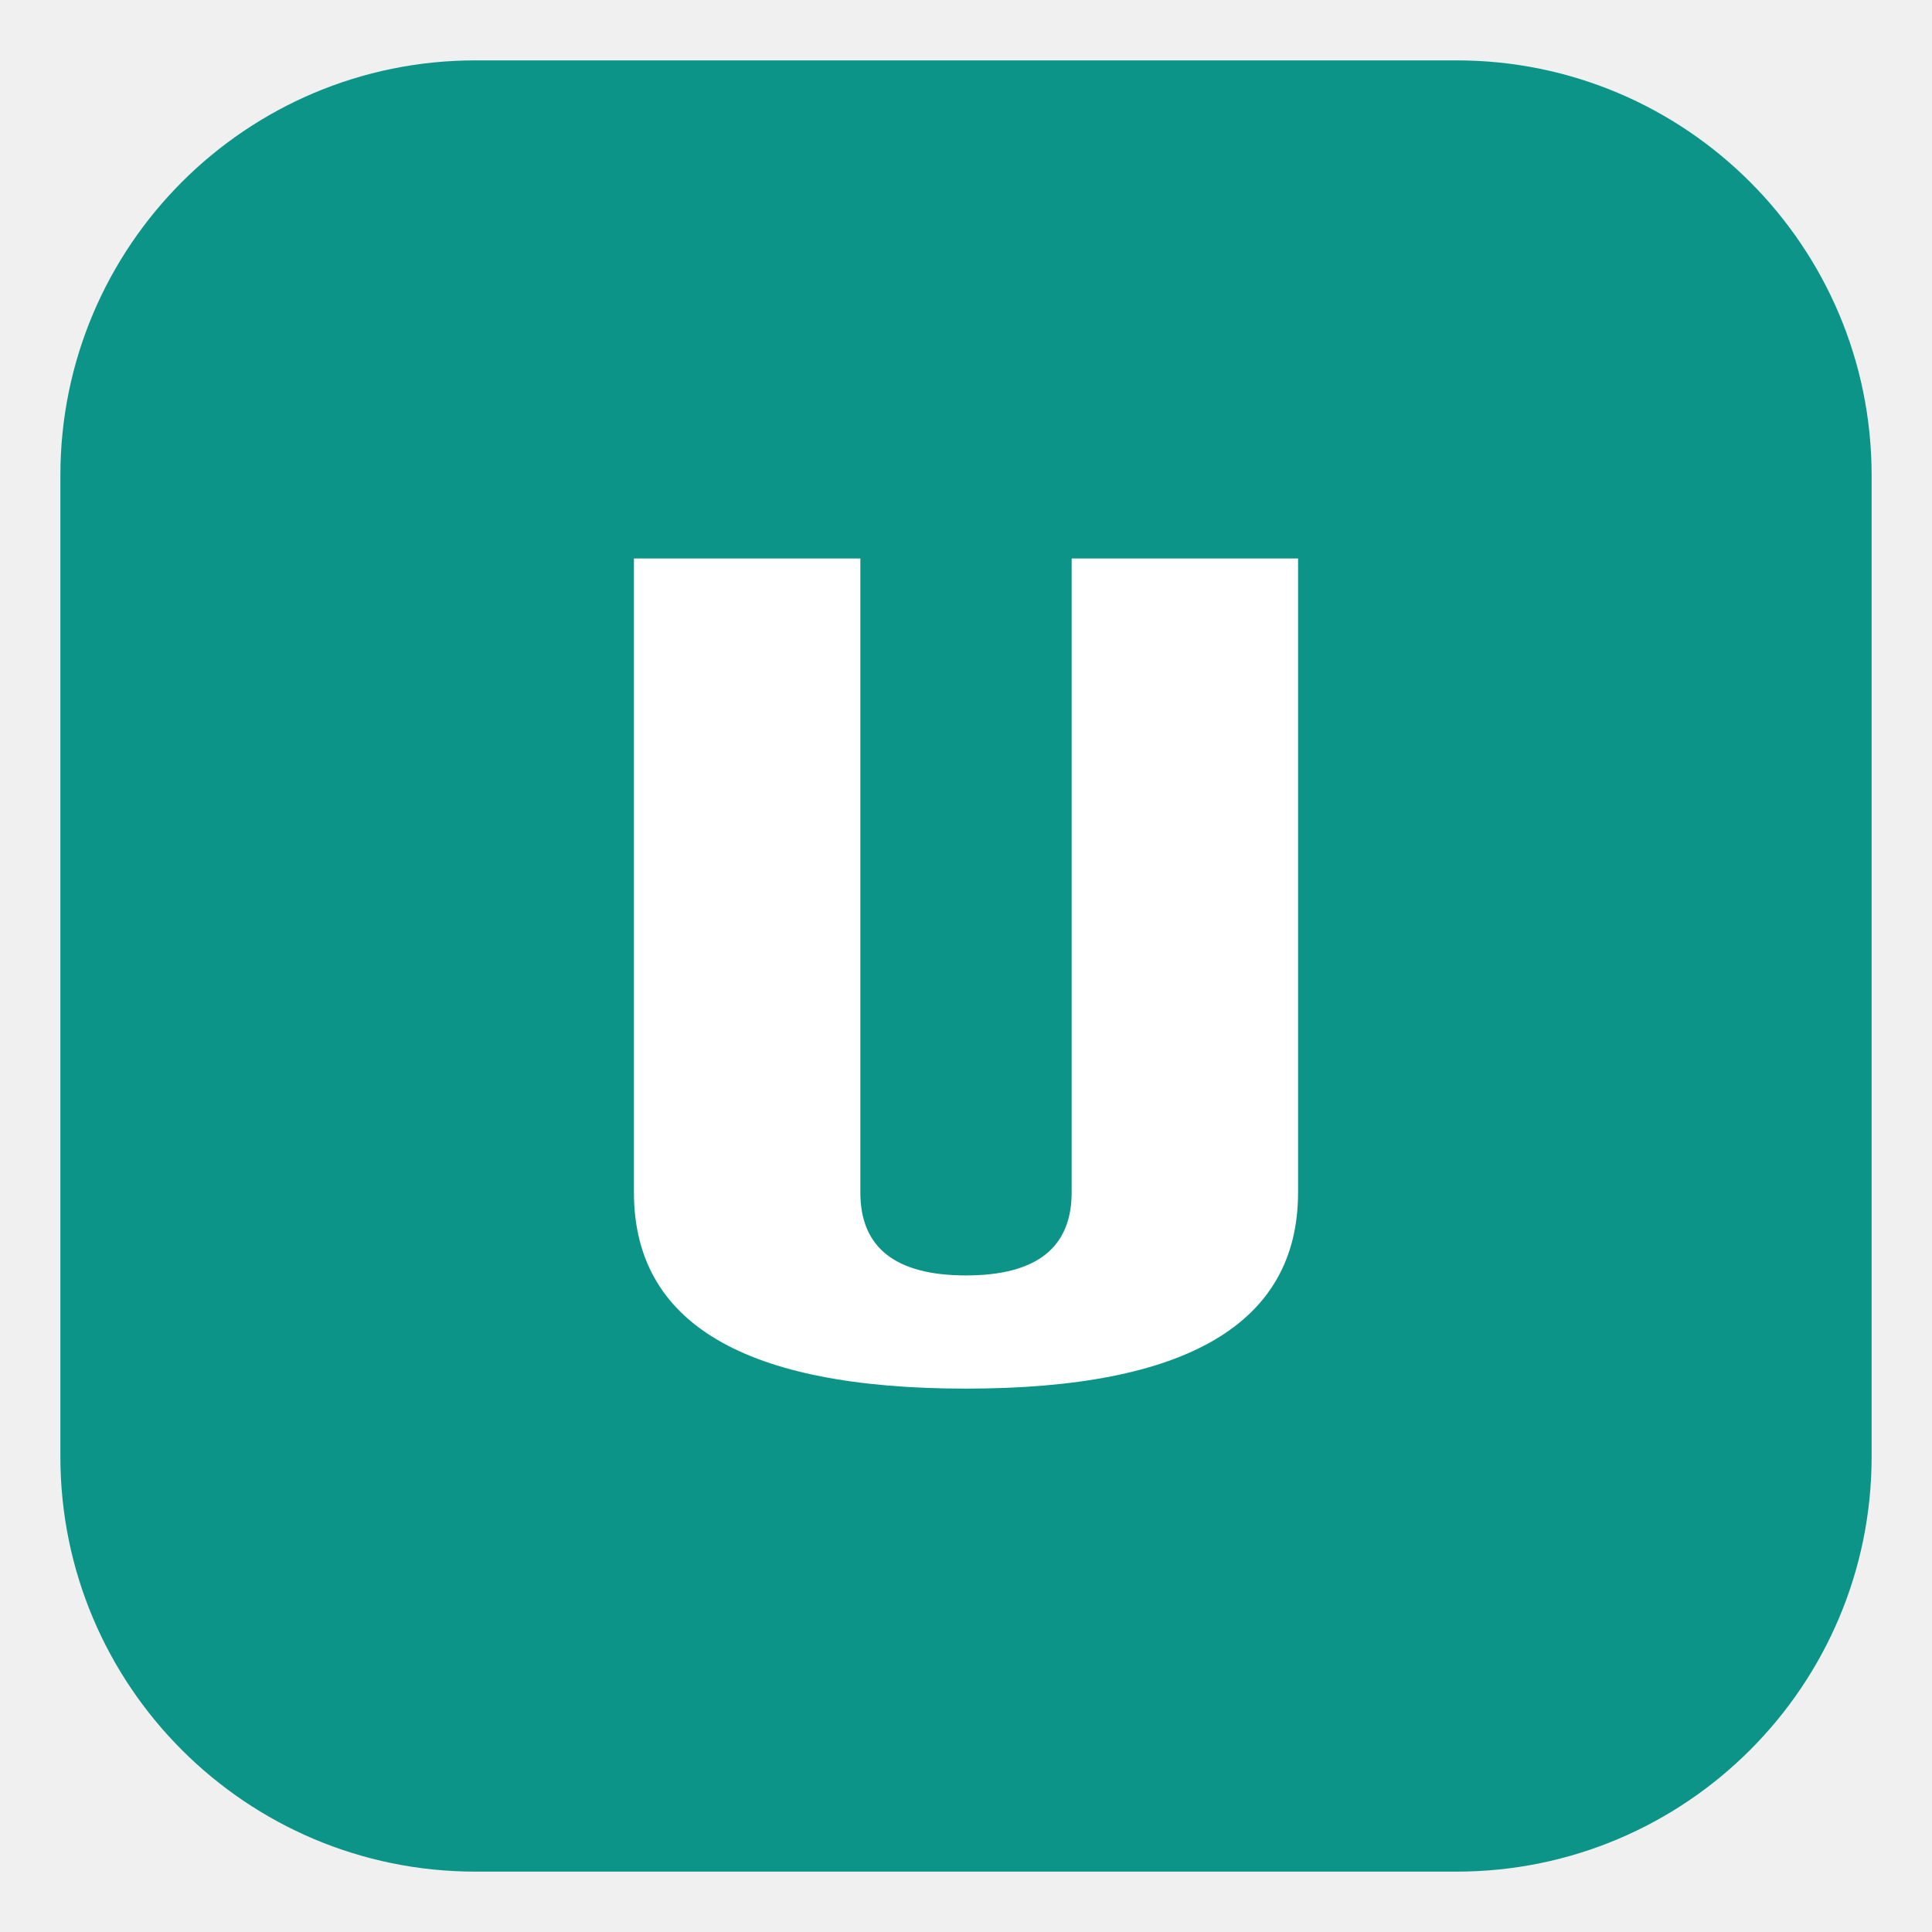
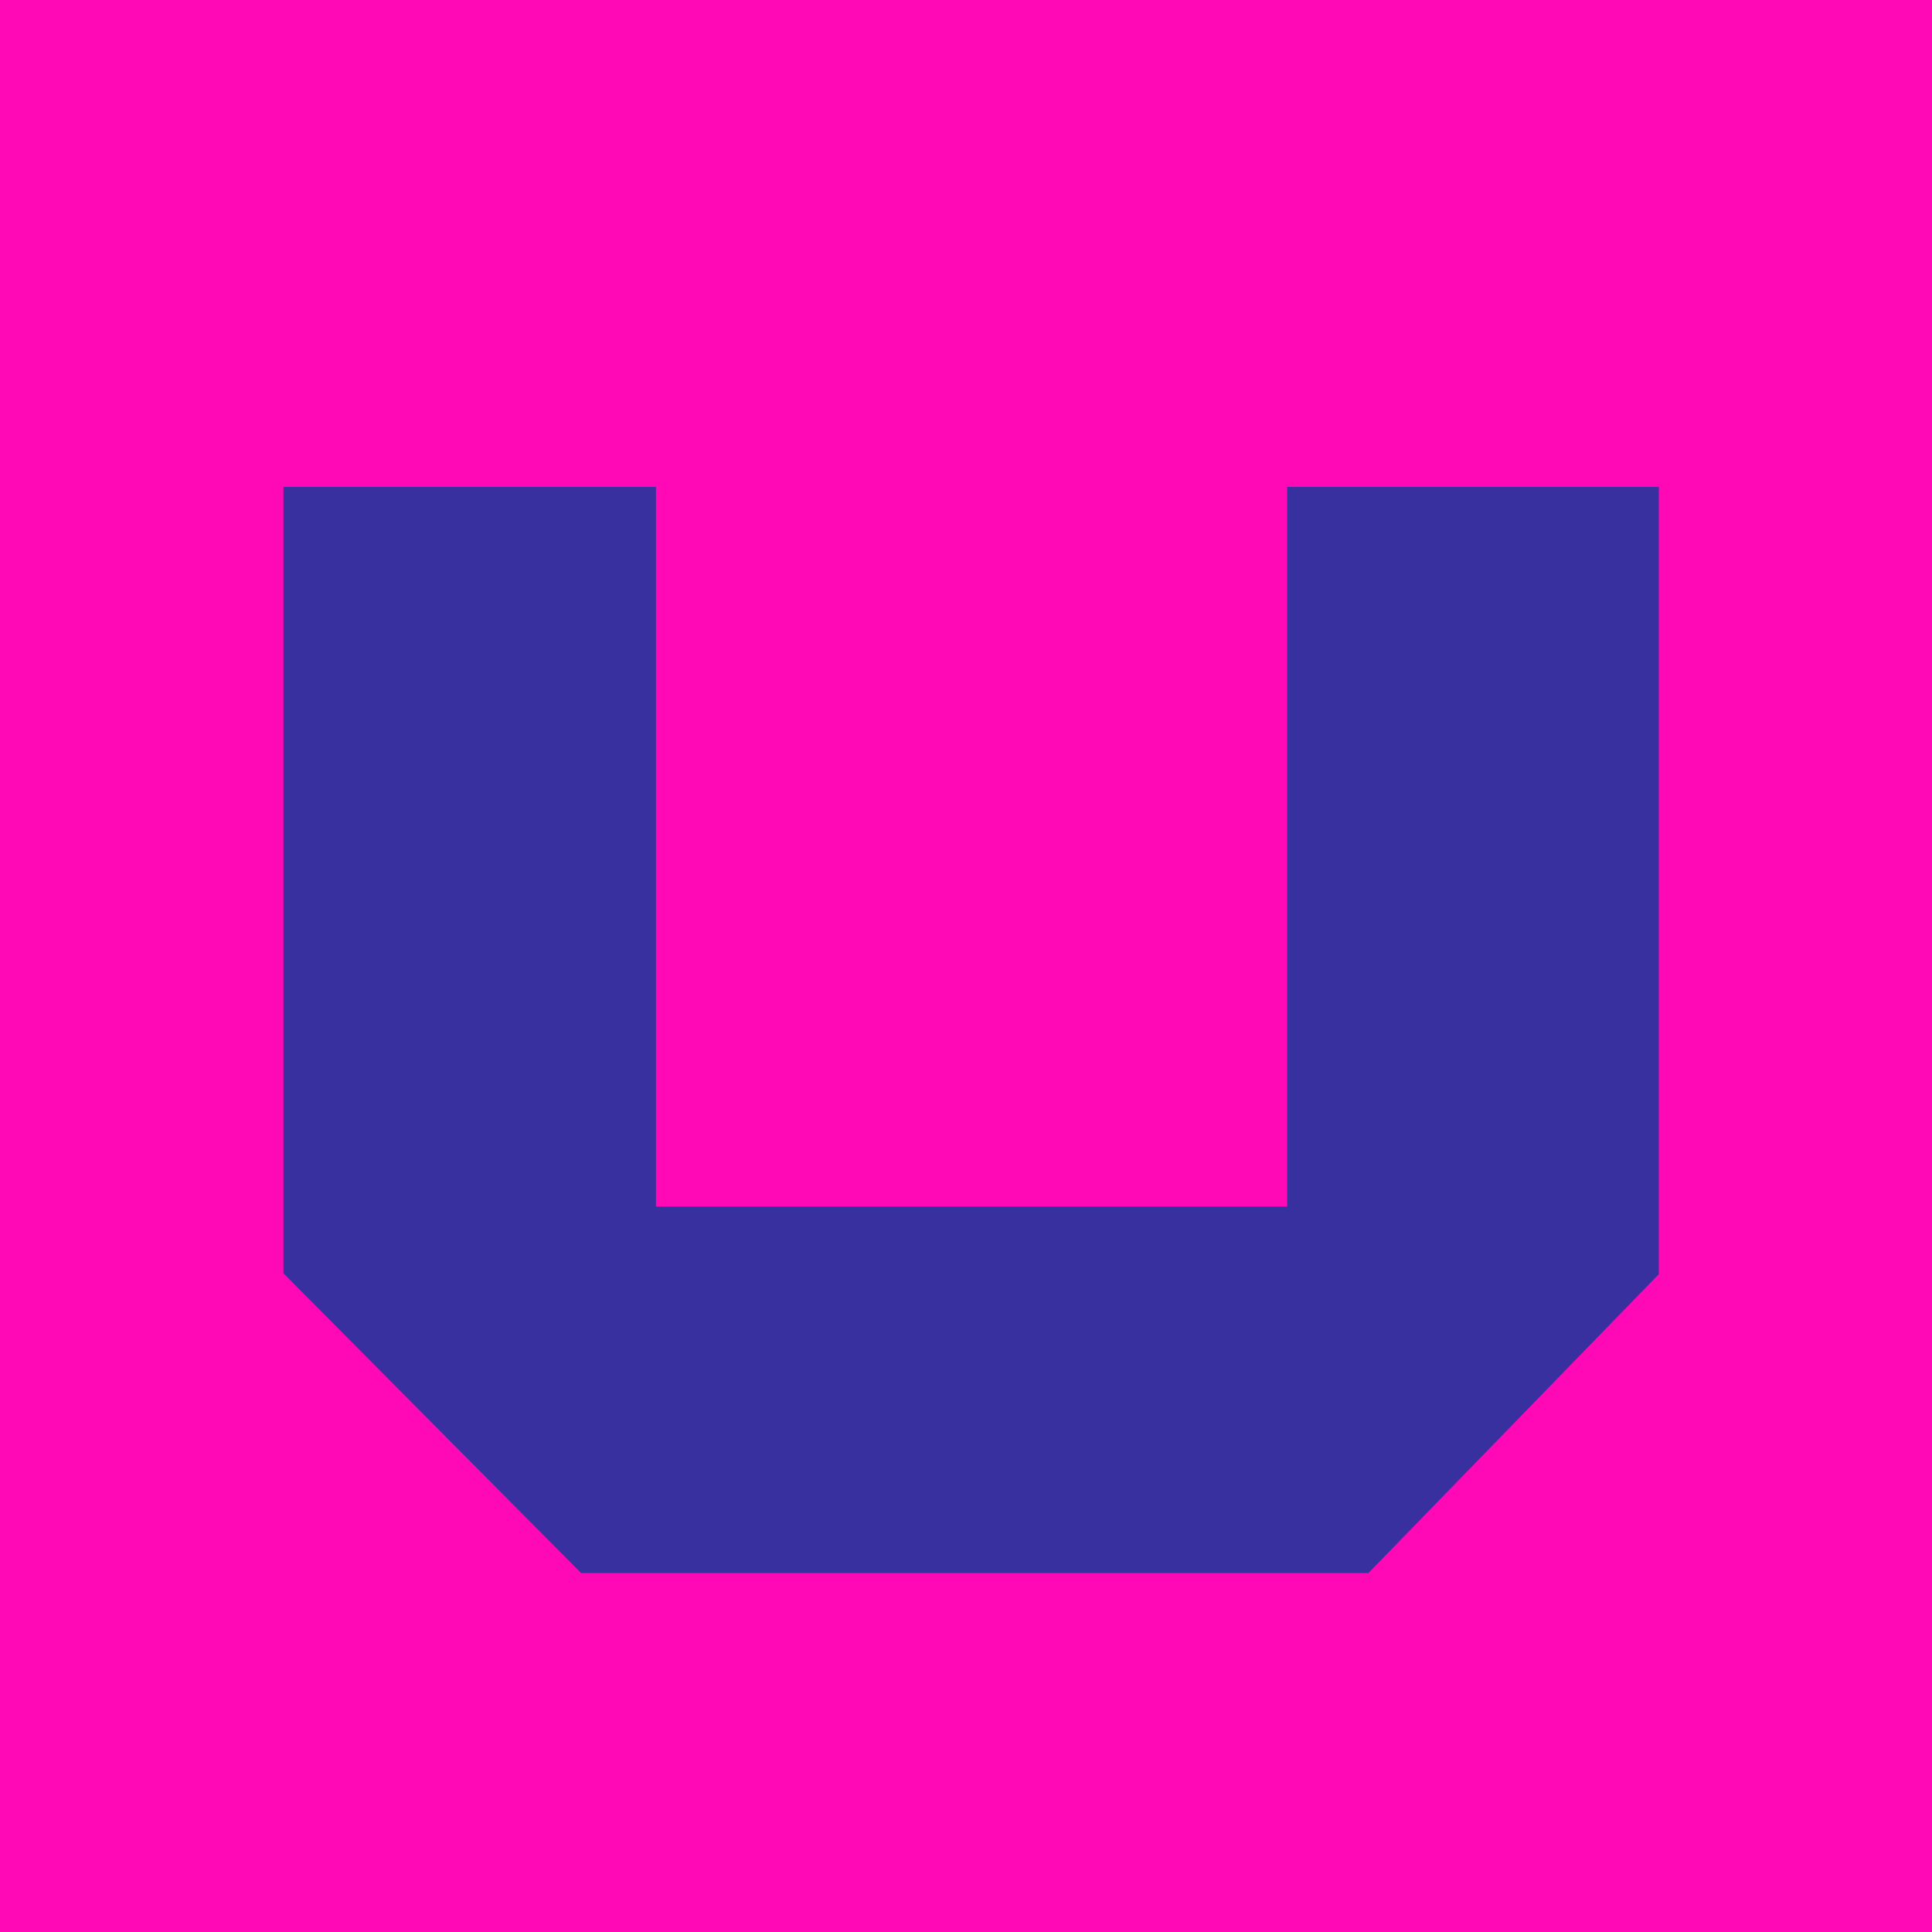
- <svg xmlns="http://www.w3.org/2000/svg" viewBox="0 0 512 512">
-   <rect x="16" y="16" width="480" height="480" rx="110" fill="#0d9488" />
-   <path d="M168 148 v168 q0 52 88 52 q88 0 88 -52 v-168 h-60 v168 q0 22 -28 22 q-28 0 -28 -22 v-168 z" fill="#ffffff" />
+ <svg xmlns="http://www.w3.org/2000/svg" viewBox="0 0 64 64">
+   <rect width="64" height="64" fill="#FF09B7" />
+   <path d="M9.39 16.13V42.18L19.25 52.11H45.33L54.95 42.21V16.13H42.64V39.97H21.73V16.13Z" fill="#38309E" />
</svg>
